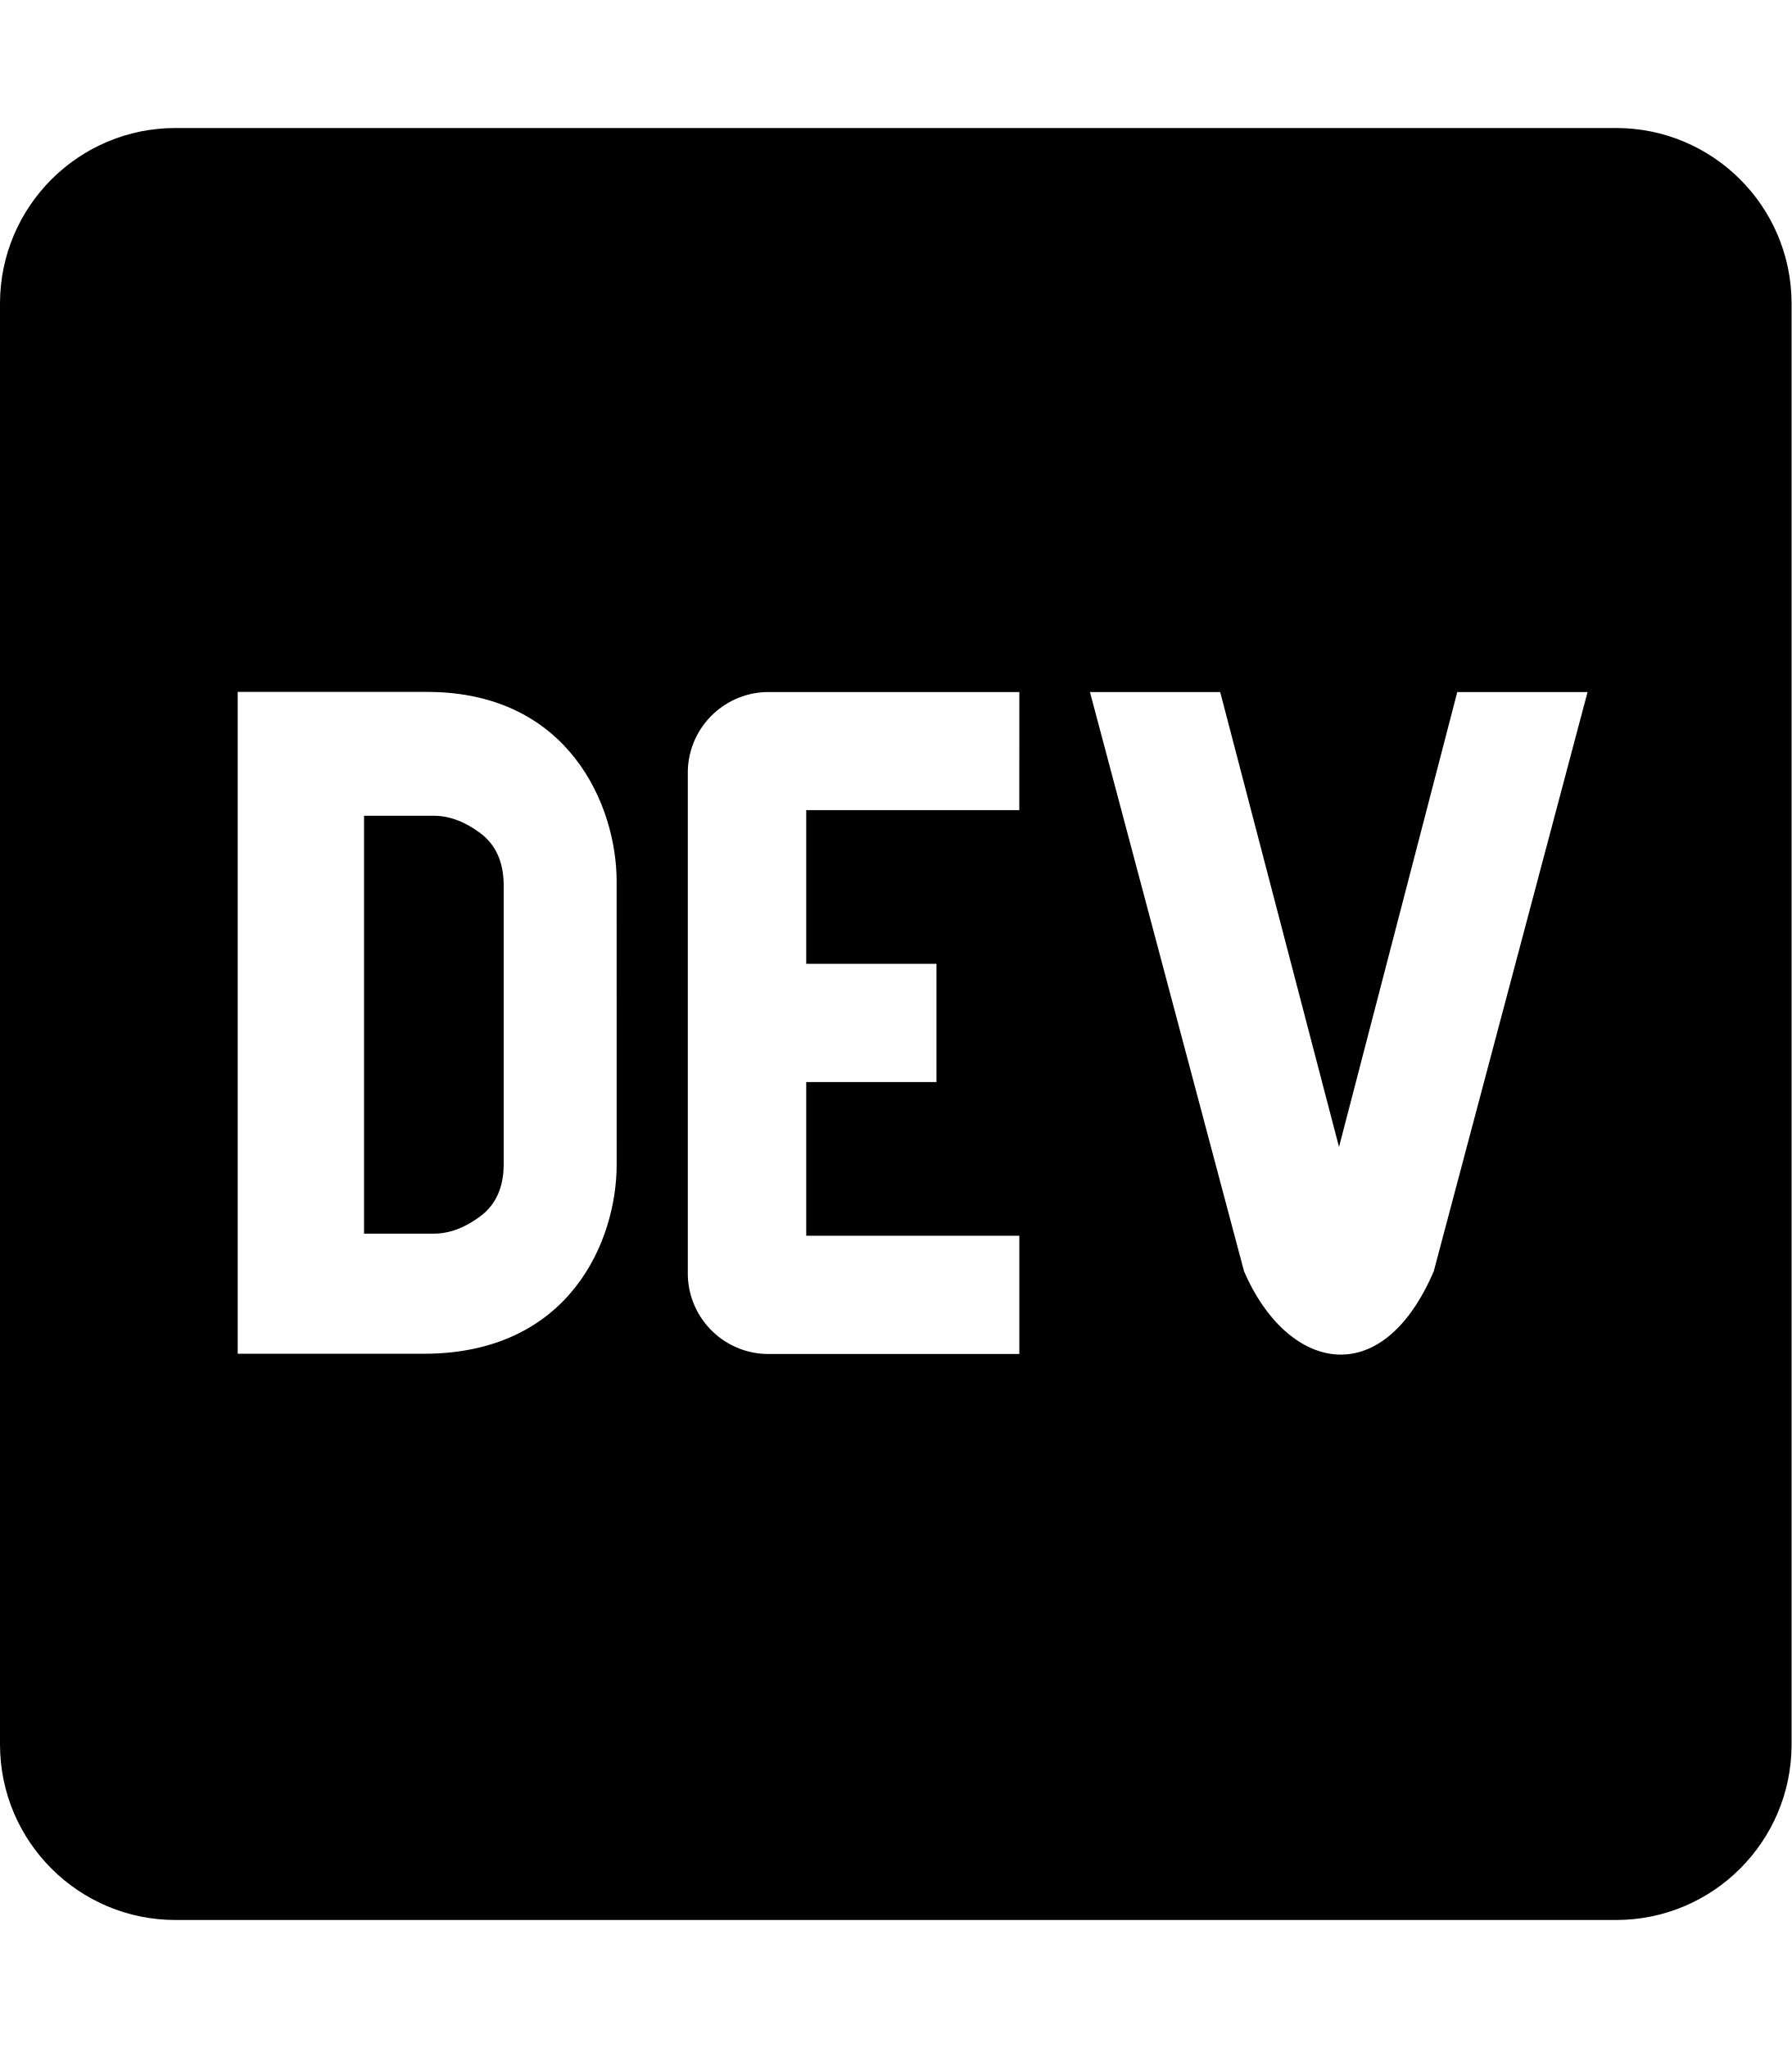
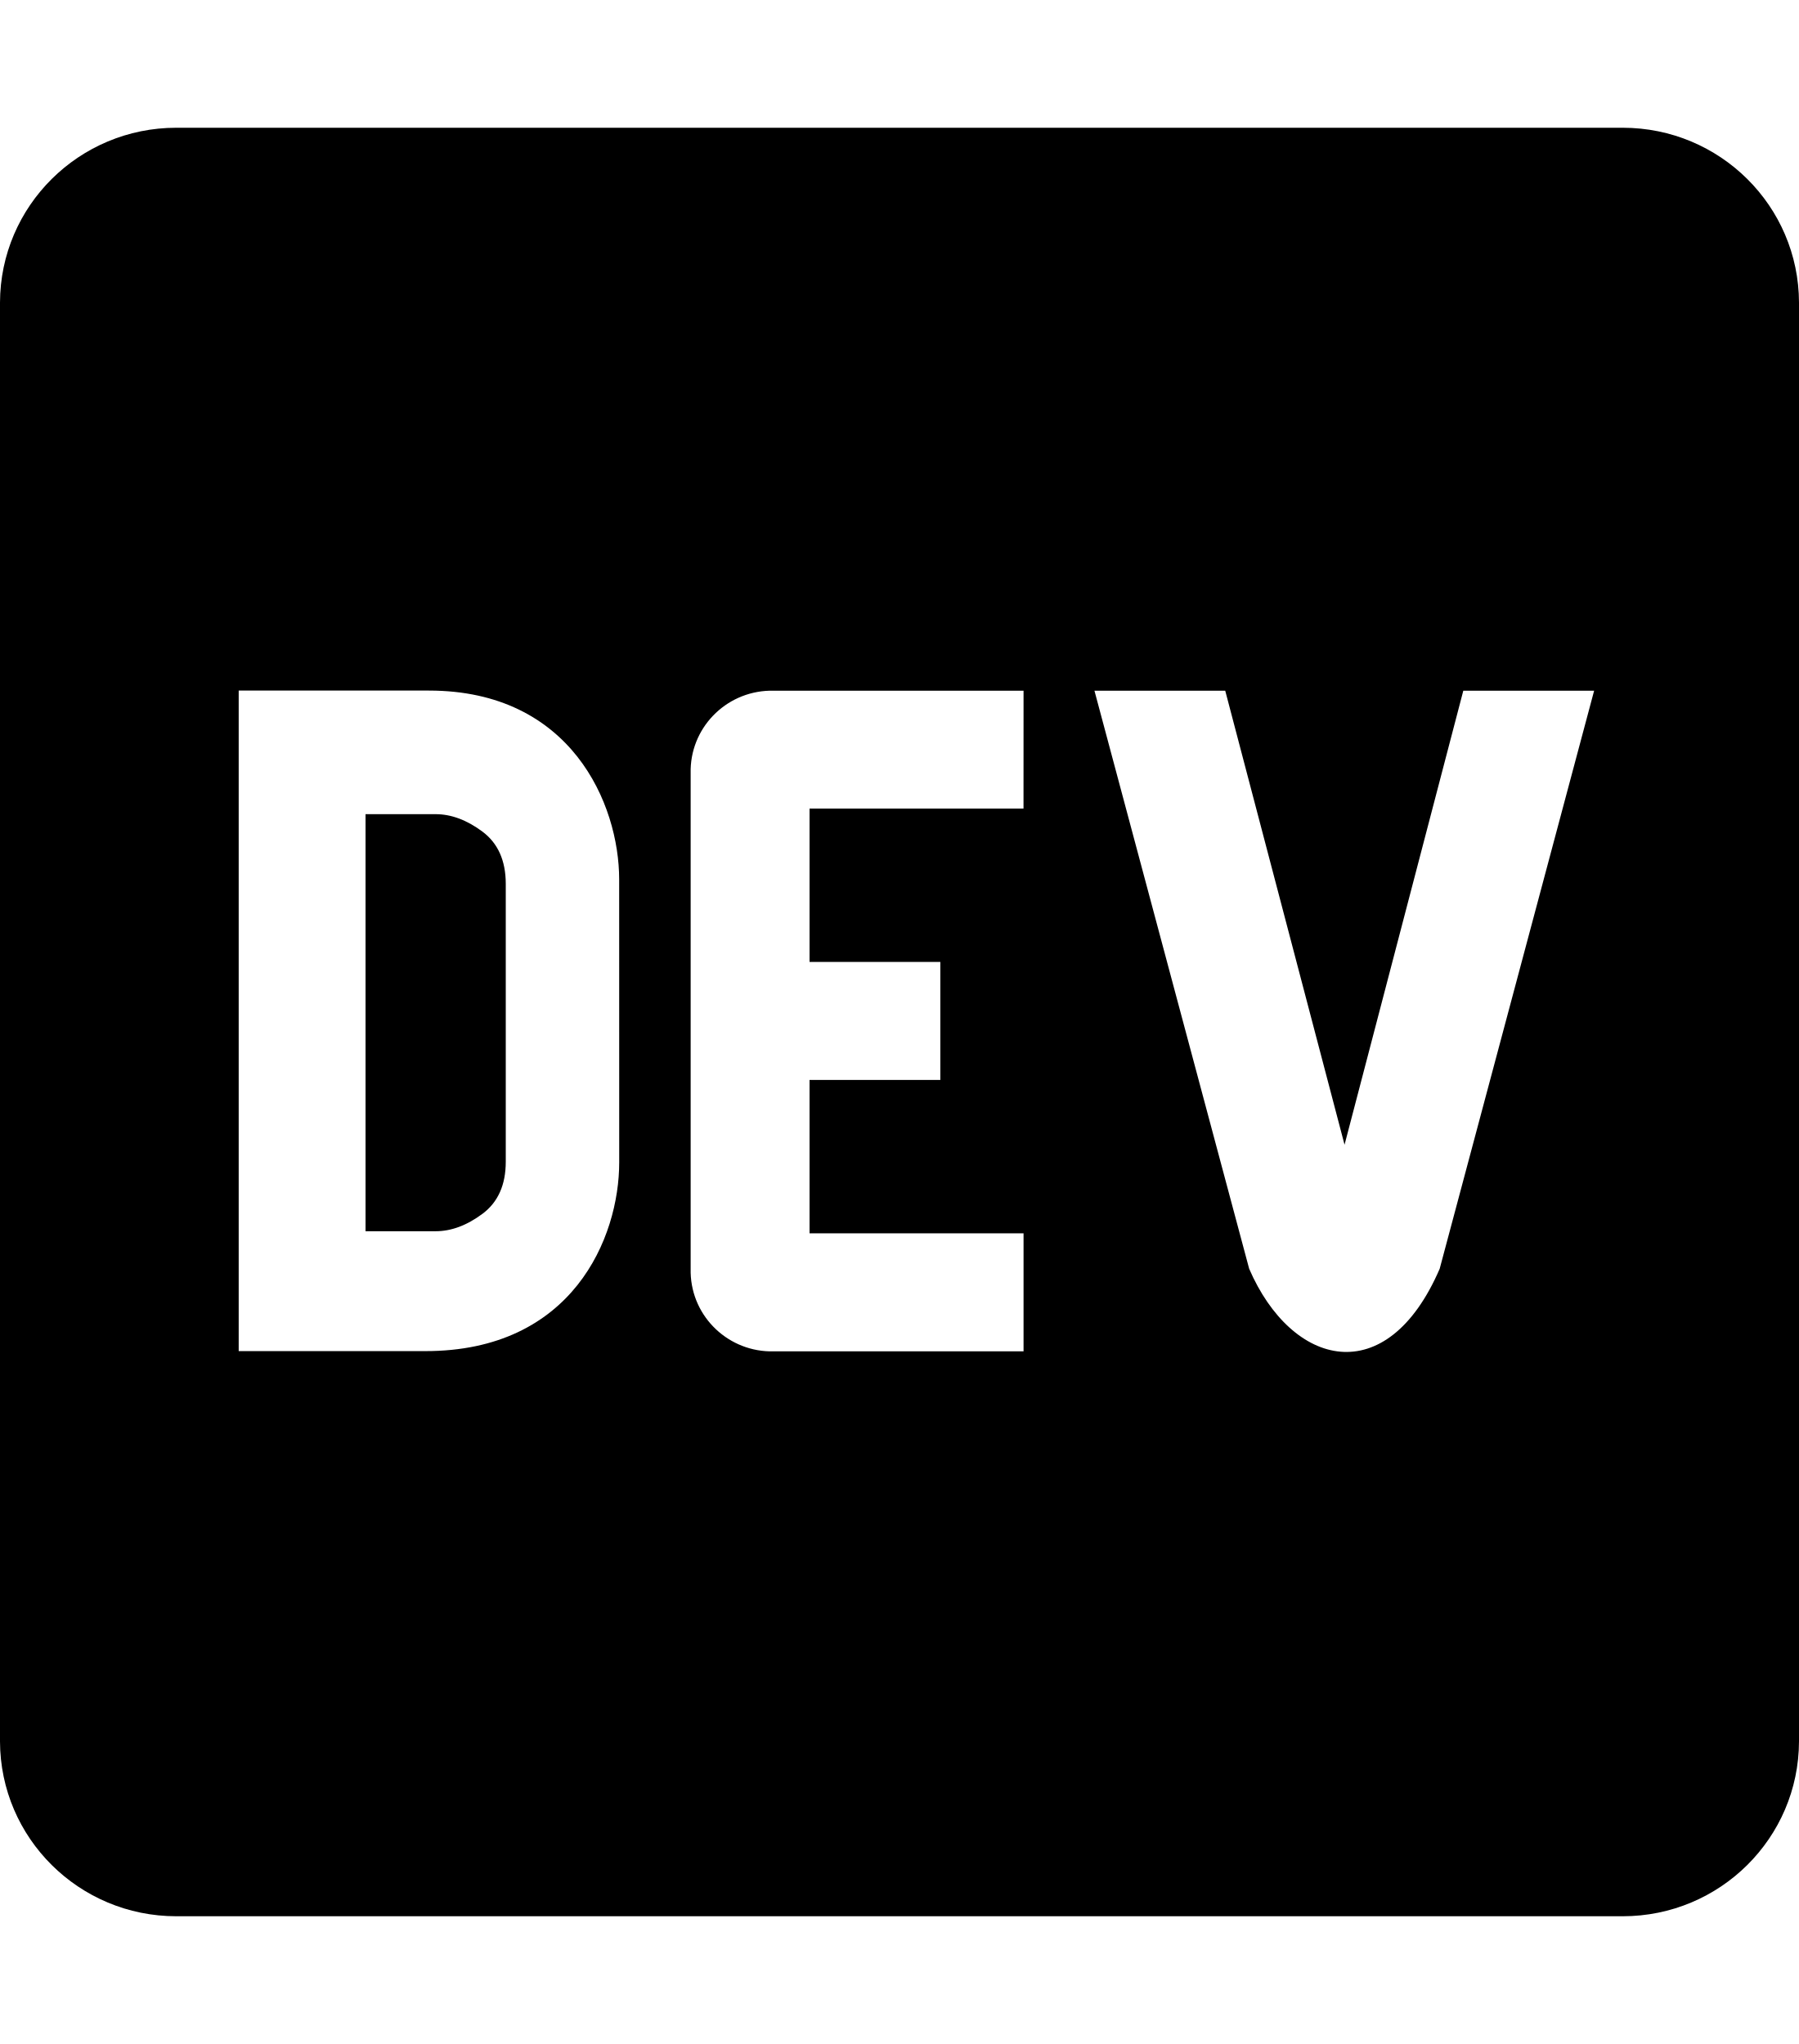
- <svg xmlns="http://www.w3.org/2000/svg" role="img" viewBox="0 0 448 512">
-   <path fill="#000000" d="M120.12 208.29c-3.88-2.9-7.77-4.35-11.65-4.35H91.03v104.47h17.45c3.88 0 7.77-1.45 11.65-4.35 3.88-2.9 5.82-7.25 5.82-13.06v-69.65c-.01-5.8-1.96-10.16-5.83-13.06zM404.1 32H43.9C19.7 32 .06 51.59 0 75.8v360.4C.06 460.41 19.7 480 43.9 480h360.2c24.21 0 43.84-19.59 43.9-43.8V75.8c-.06-24.21-19.7-43.8-43.9-43.8zM154.2 291.19c0 18.81-11.61 47.31-48.36 47.25h-46.4V172.98h47.38c35.44 0 47.36 28.46 47.37 47.28l.01 70.93zm100.68-88.66H201.6v38.42h32.57v29.57H201.6v38.41h53.29v29.57h-62.18c-11.16.29-20.44-8.53-20.72-19.69V193.7c-.27-11.15 8.56-20.41 19.71-20.69h63.19l-.01 29.52zm103.64 115.29c-13.2 30.75-36.85 24.63-47.44 0l-38.53-144.8h32.57l29.71 113.72 29.57-113.72h32.58l-38.46 144.8z" />
+ <svg xmlns="http://www.w3.org/2000/svg" width="132" height="150" viewBox="0 0 132 150" fill="none">
+   <path d="M35.392 61.023C34.249 60.173 33.103 59.748 31.96 59.748H26.821V90.355H31.963C33.106 90.355 34.252 89.93 35.395 89.08C36.539 88.231 37.11 86.956 37.11 85.254V64.849C37.107 63.149 36.533 61.872 35.392 61.023ZM119.065 9.375H12.935C5.804 9.375 0.018 15.114 0 22.207V127.793C0.018 134.886 5.804 140.625 12.935 140.625H119.065C126.198 140.625 131.982 134.886 132 127.793V22.207C131.982 15.114 126.196 9.375 119.065 9.375ZM45.434 85.31C45.434 90.82 42.013 99.17 31.185 99.152H17.514V50.678H31.474C41.916 50.678 45.428 59.016 45.431 64.529L45.434 85.31ZM75.099 59.335H59.4V70.591H68.996V79.254H59.4V90.507H75.102V99.17H56.781C53.492 99.255 50.758 96.671 50.676 93.401V56.748C50.596 53.481 53.198 50.769 56.483 50.687H75.102L75.099 59.335ZM105.635 93.111C101.746 102.12 94.778 100.327 91.657 93.111L80.305 50.69H89.901L98.655 84.006L107.368 50.69H116.967L105.635 93.111Z" fill="black" style="fill:black;fill-opacity:1;" />
</svg>
